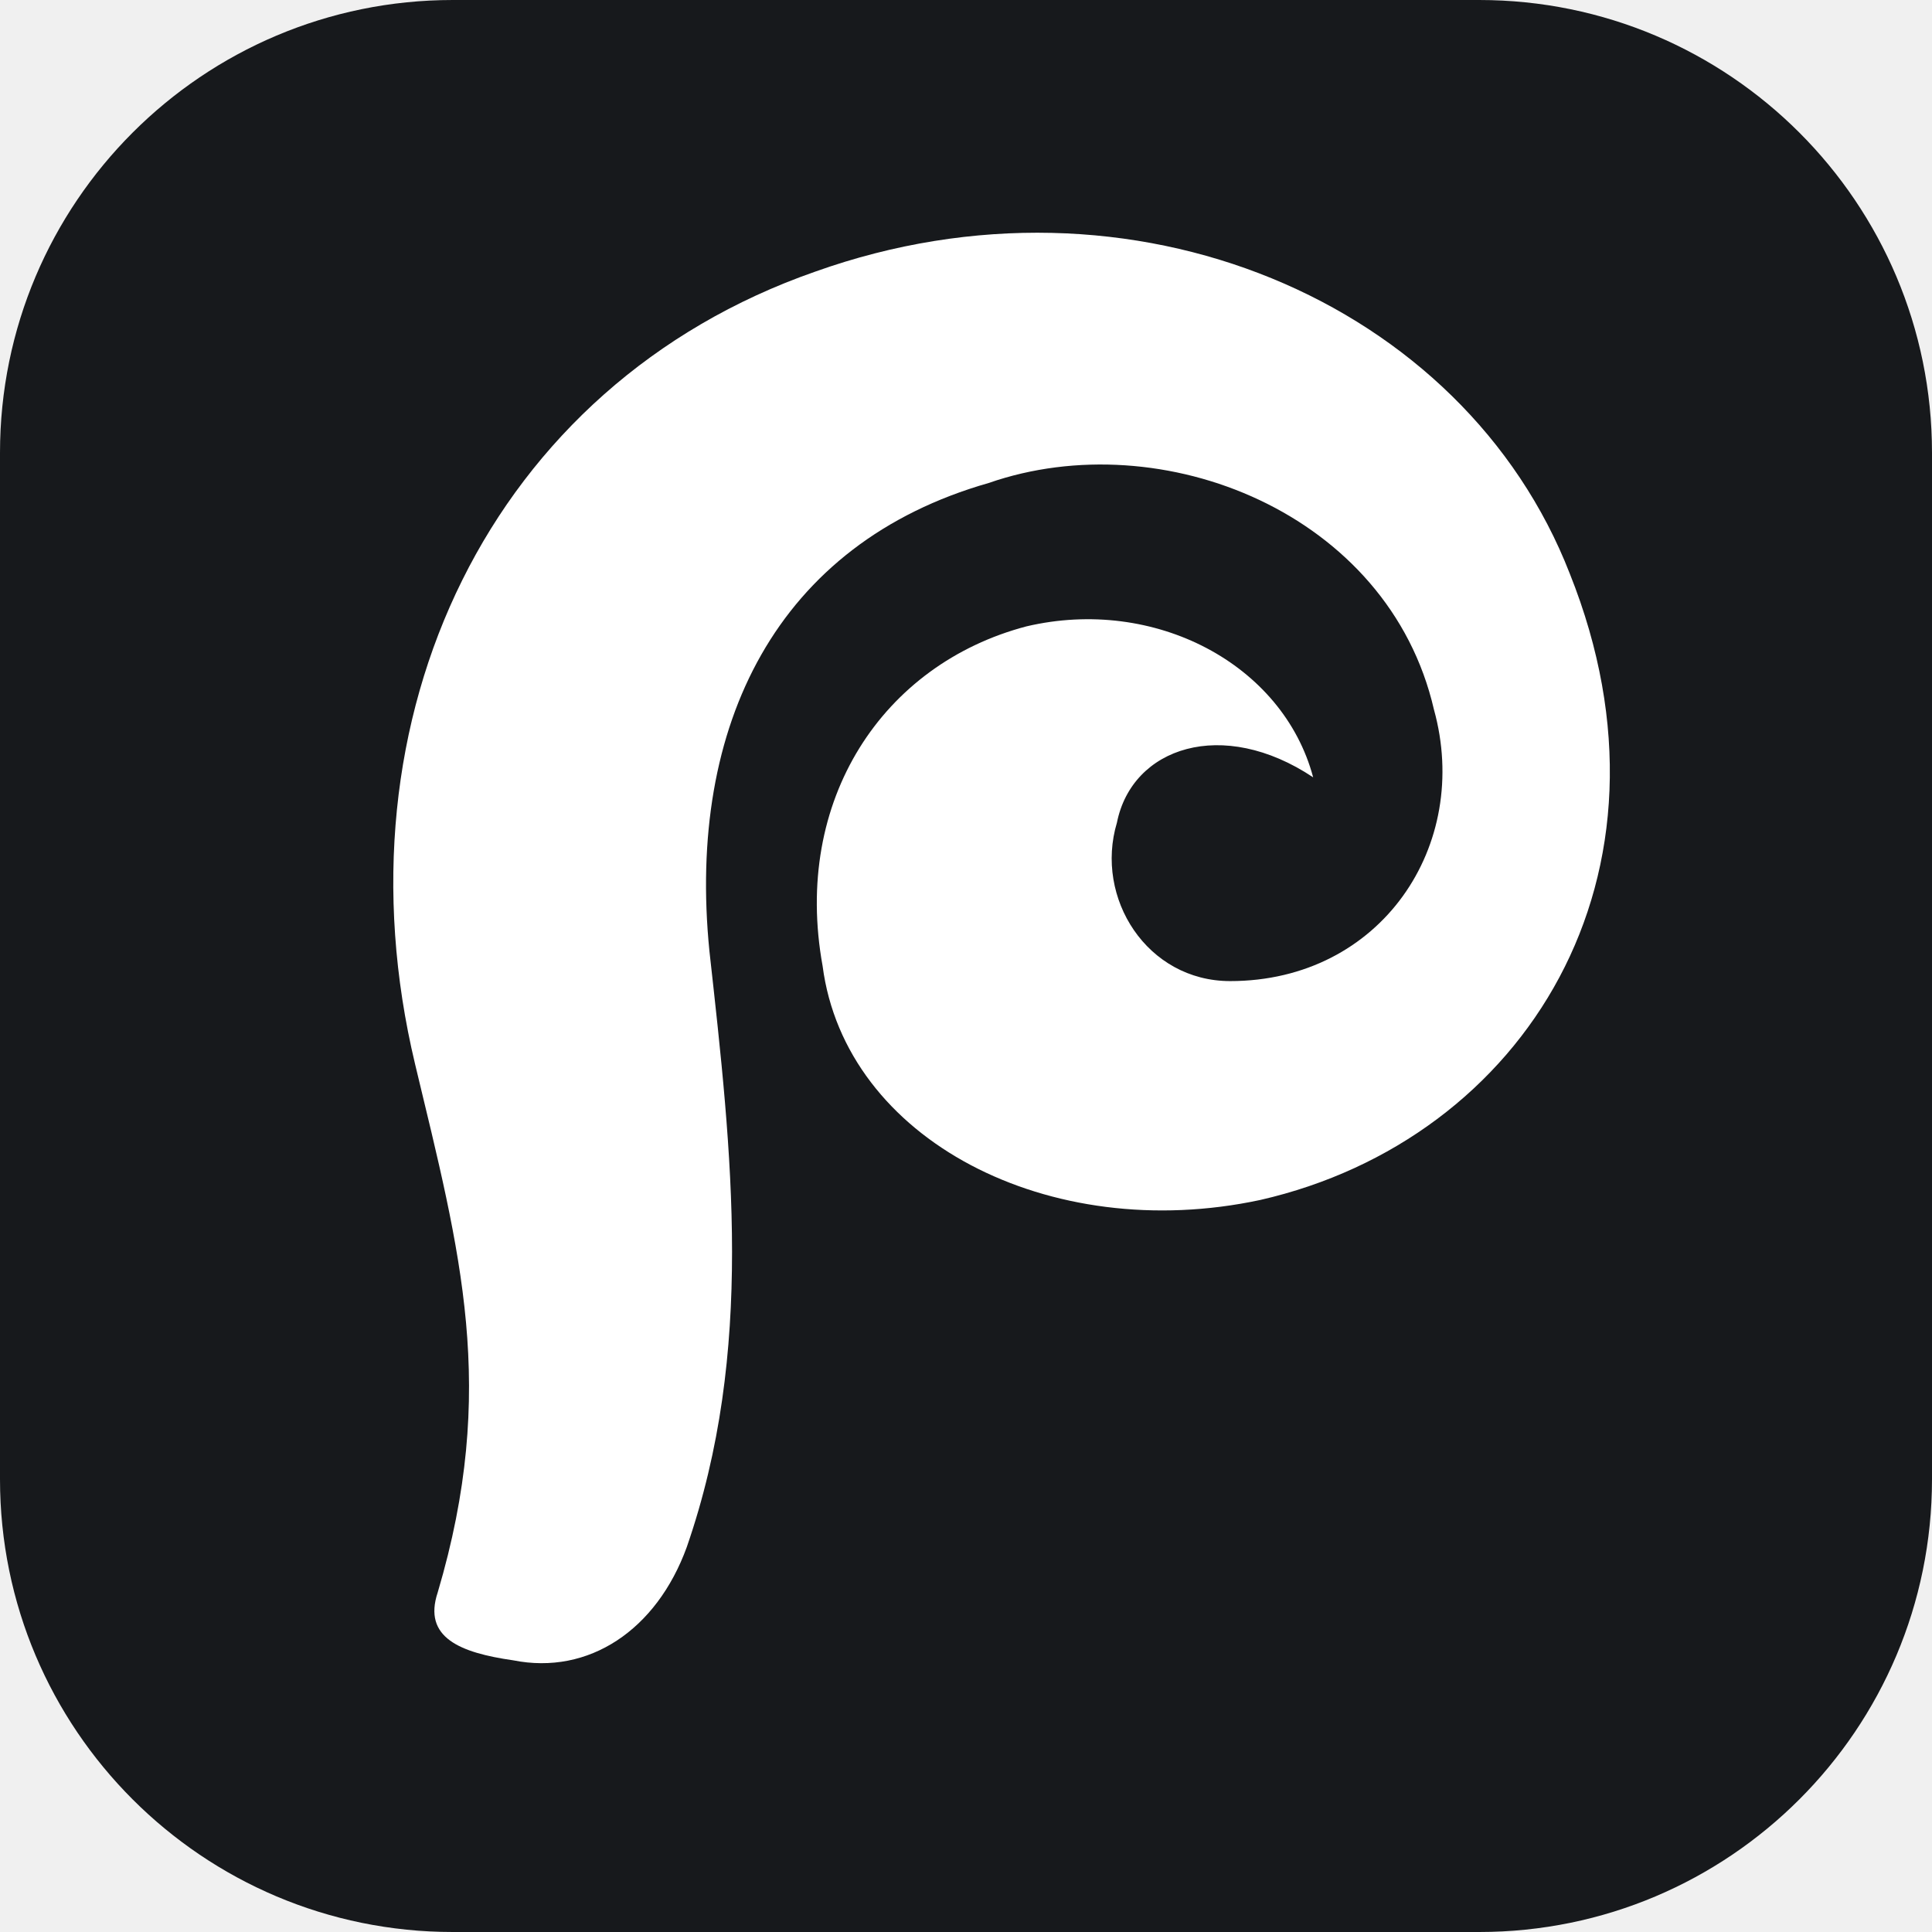
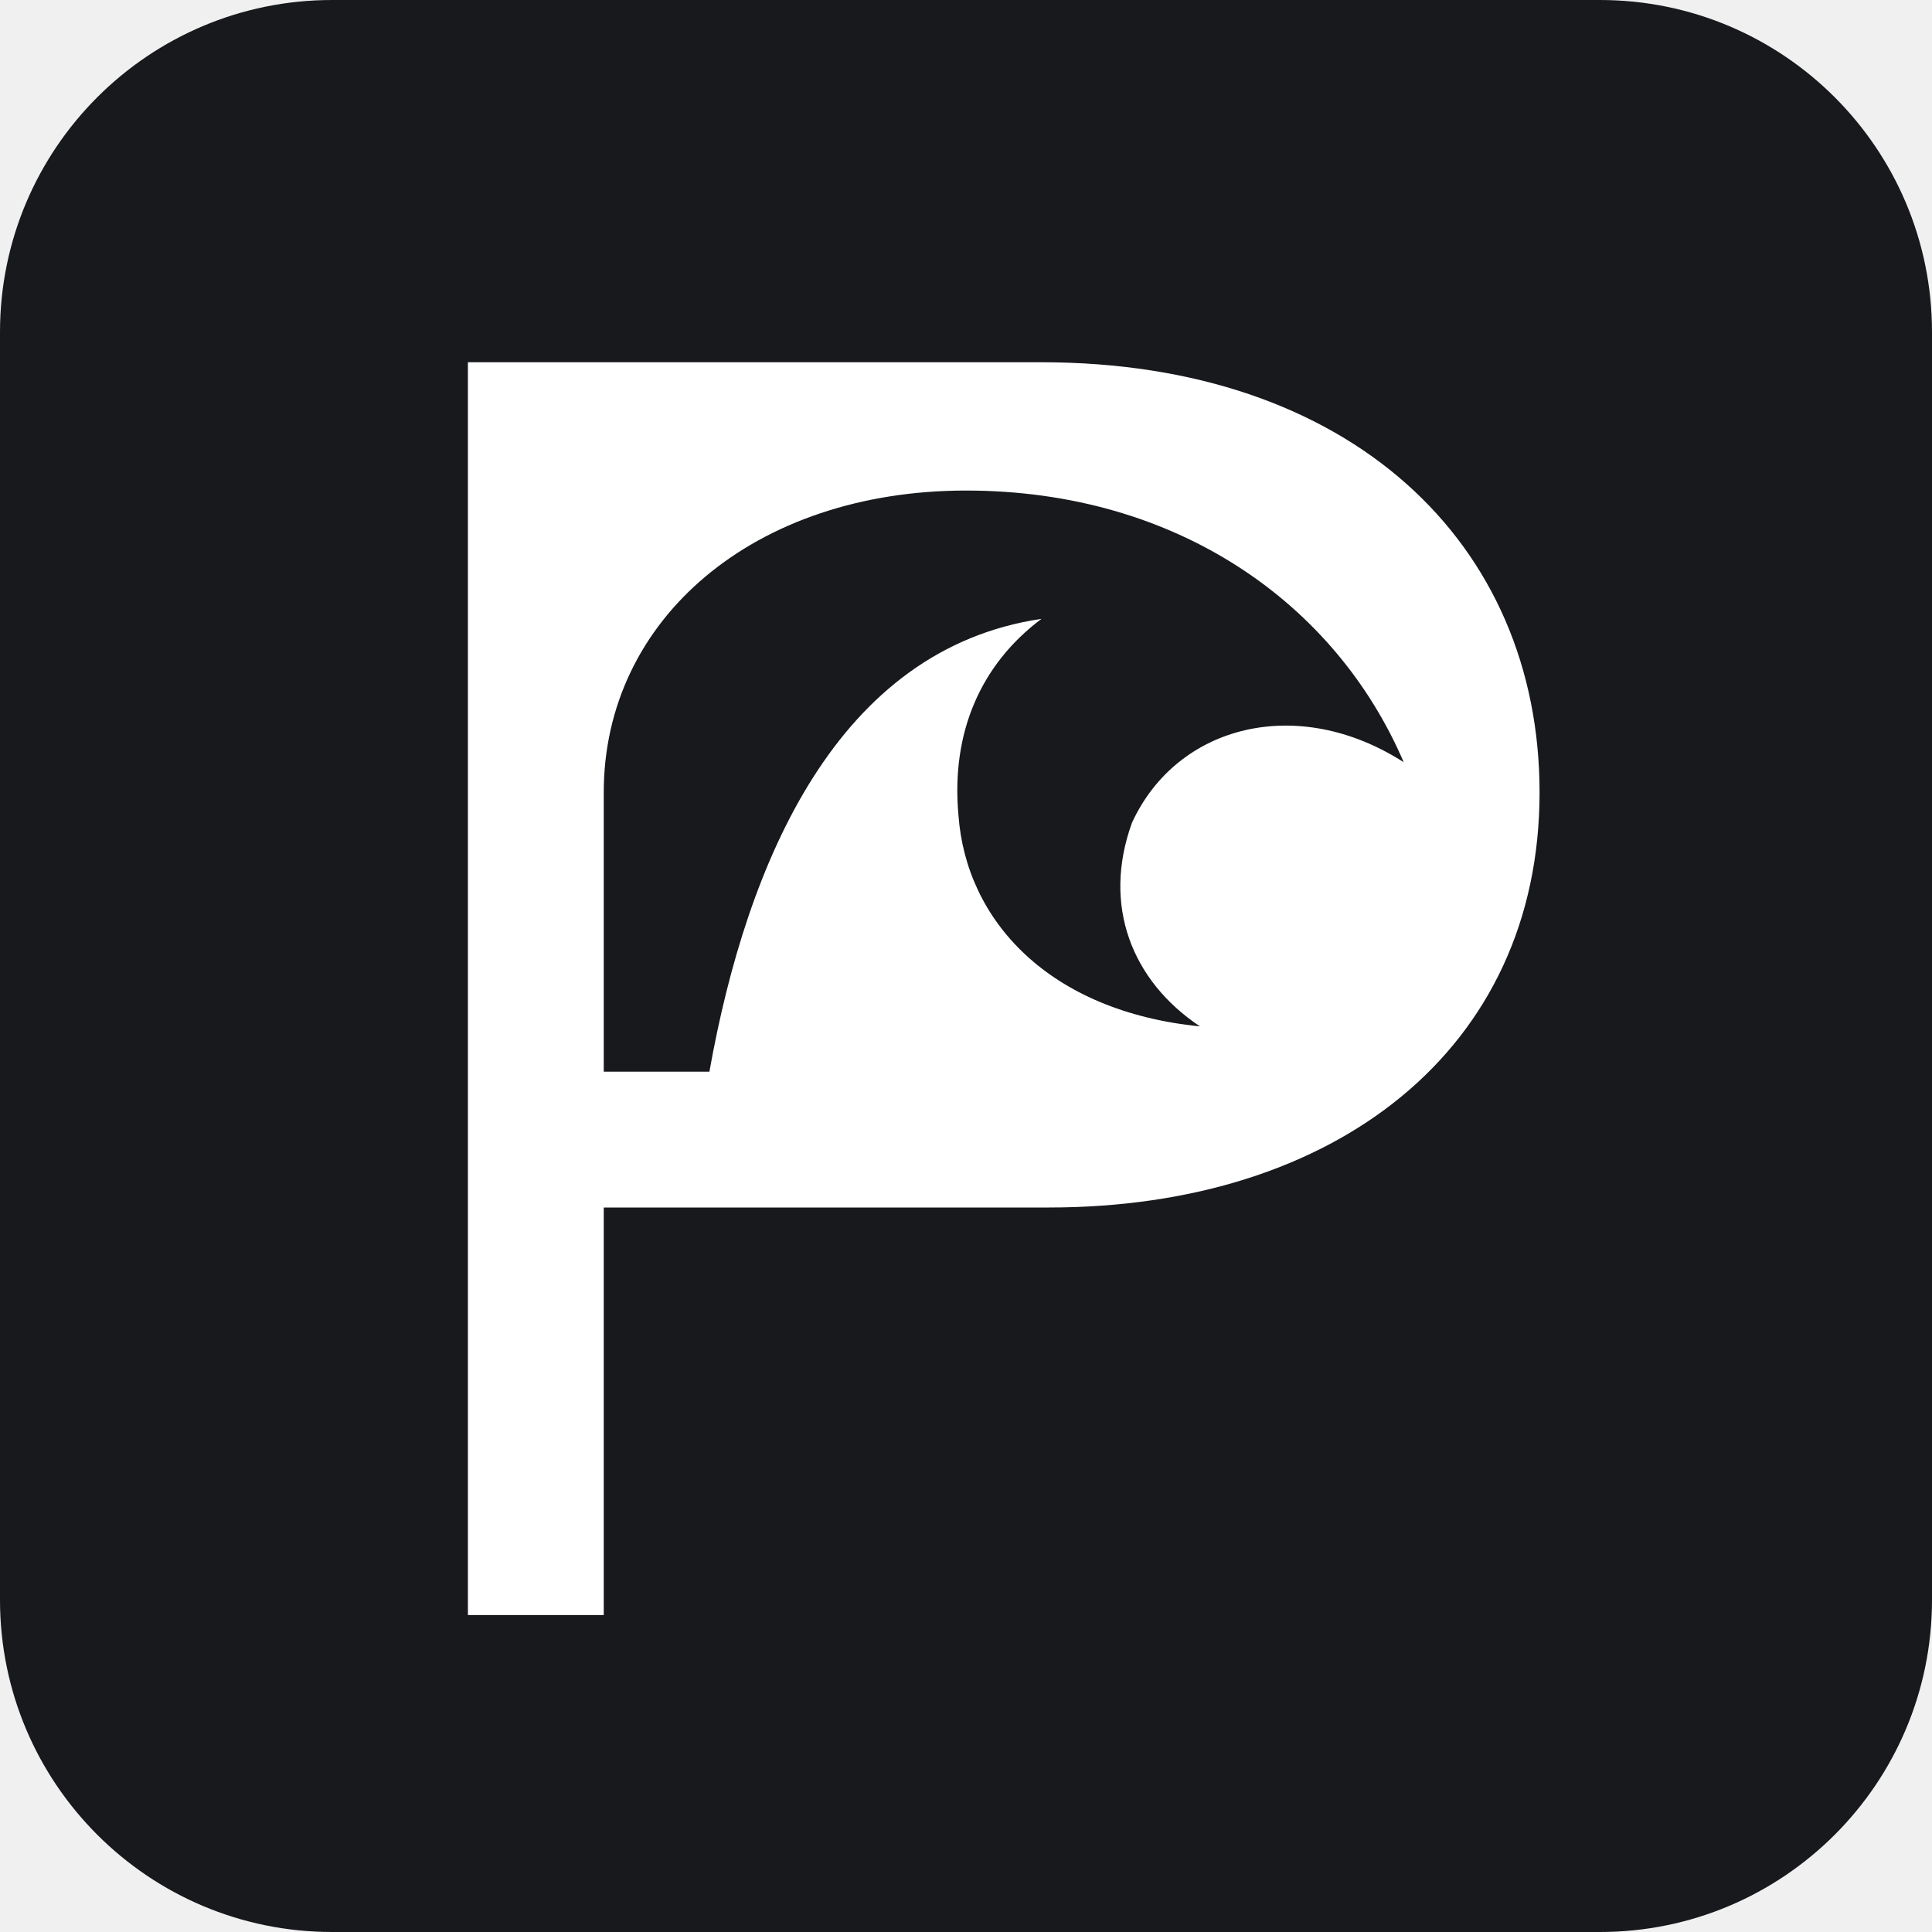
<svg xmlns="http://www.w3.org/2000/svg" viewBox="0 0 256 256" role="img" aria-labelledby="title">
-   <rect width="256" height="256" rx="60" fill="#17191c" />
-   <path fill="#fff" d="M58 211c8-27 3-45-3-70-11-46 10-90 53-105 42-15 86 4 100 40 16 40-6 75-41 83-28 6-55-8-58-31-4-22 8-40 27-45 17-4 34 5 38 20-12-8-24-4-26 6-3 10 4 21 15 21 20 0 32-18 27-36-6-26-36-38-59-30-28 8-40 32-37 62 3 27 6 53-3 79-4 11-13 17-23 15-7-1-12-3-10-9Z" />
+   <rect width="256" height="256" rx="44" fill="#17191c" />
+   <path fill="#fff" fill-rule="evenodd" d="M62 214V48h76c41 0 66 24 66 57 0 34-27 55-65 55H80v54ZM80 142v-37c0-23 20-40 48-40s49 15 58 36c-14-9-30-5-36 8-4 11 0 21 9 27-20-2-31-14-32-28-1-11 3-20 11-26-27 4-39 32-44 60Z" />
</svg>
